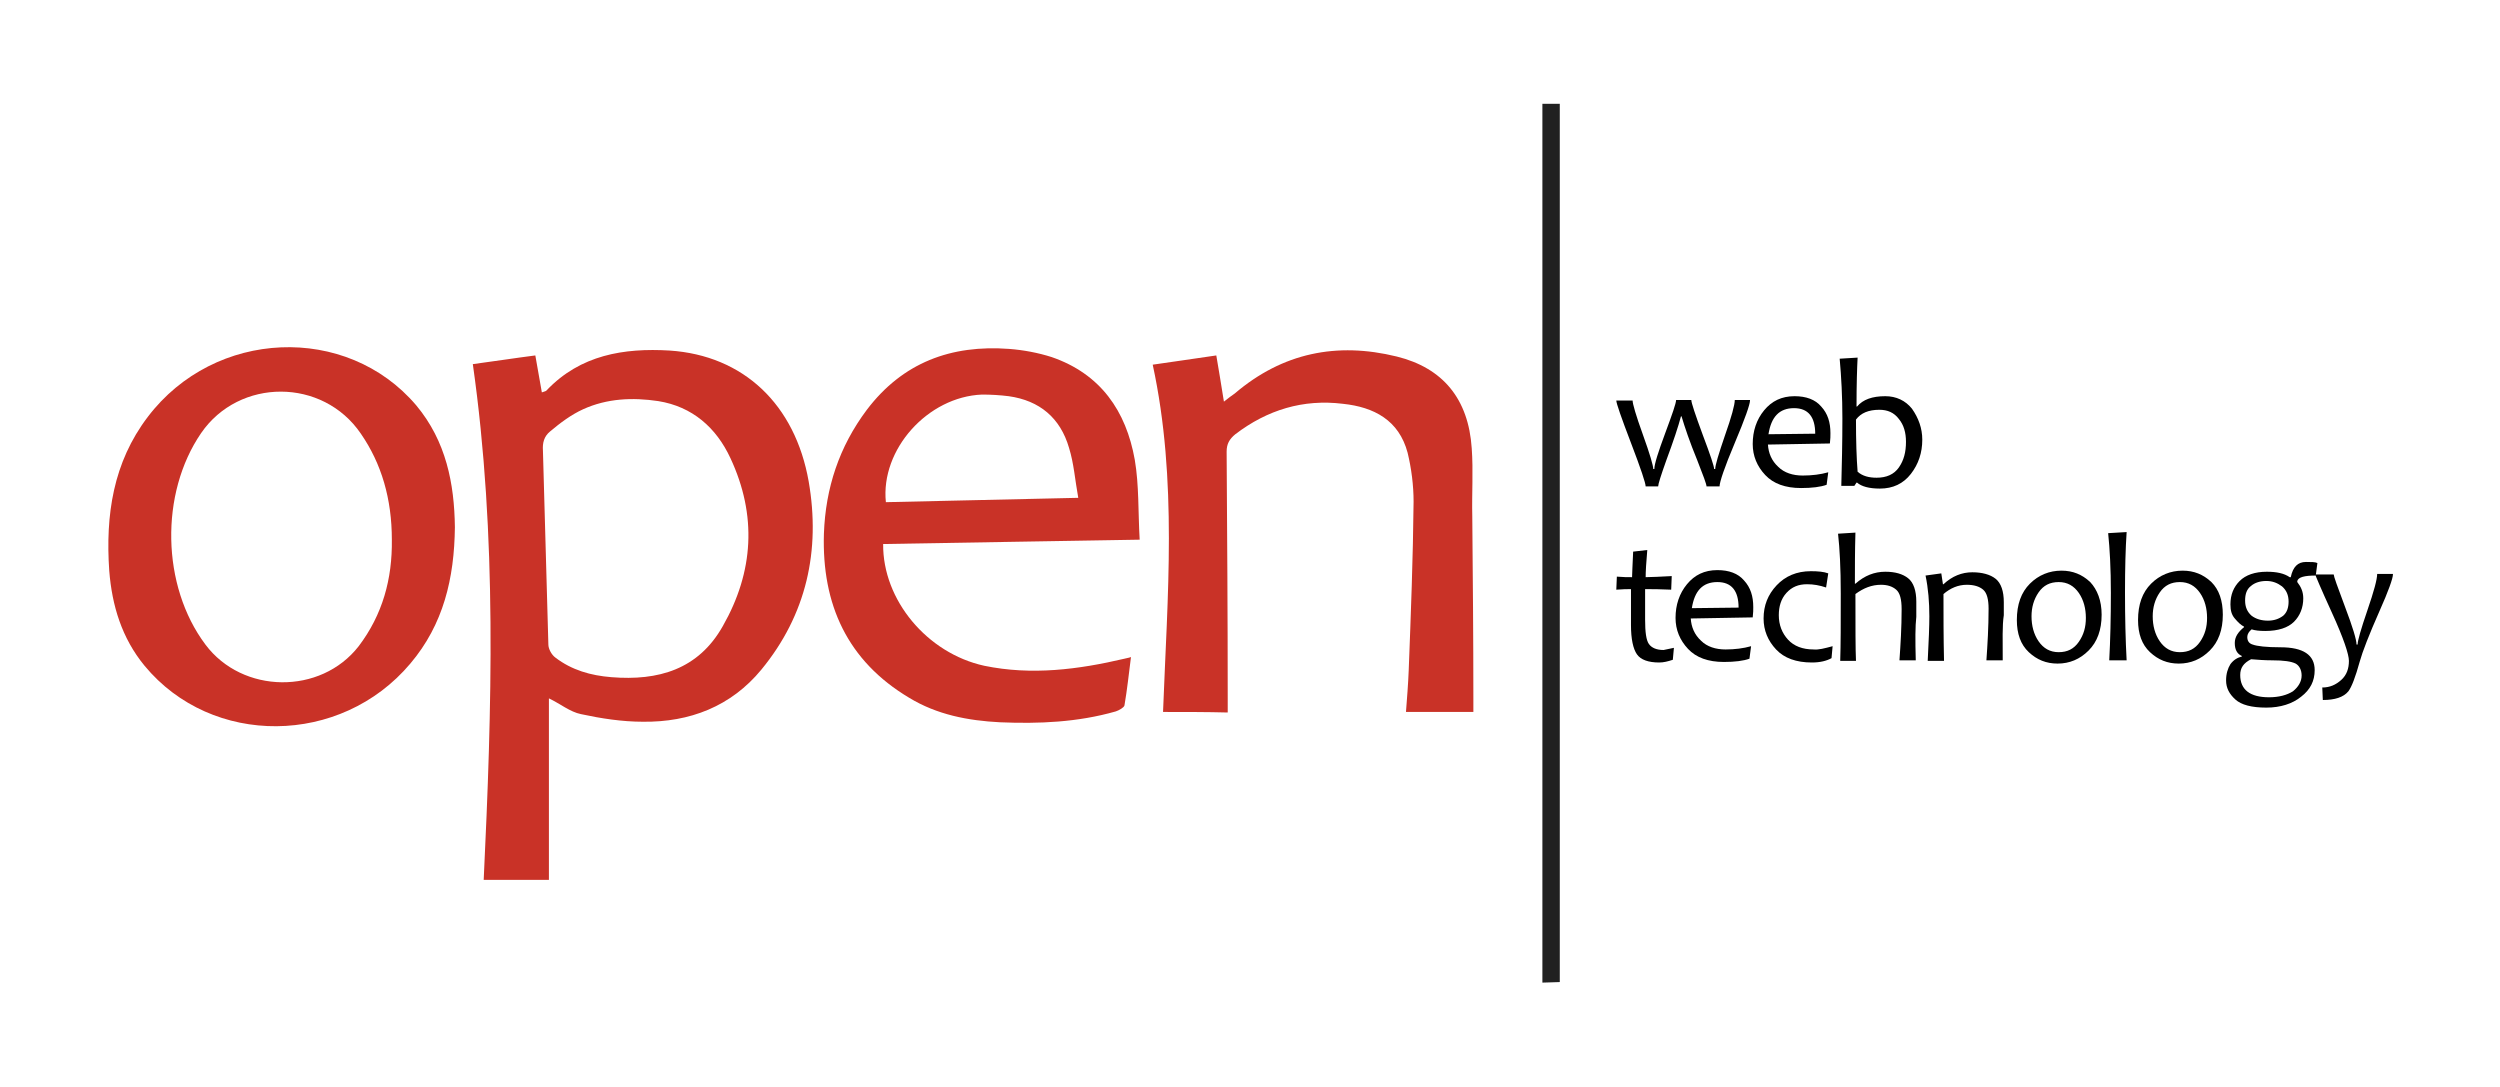
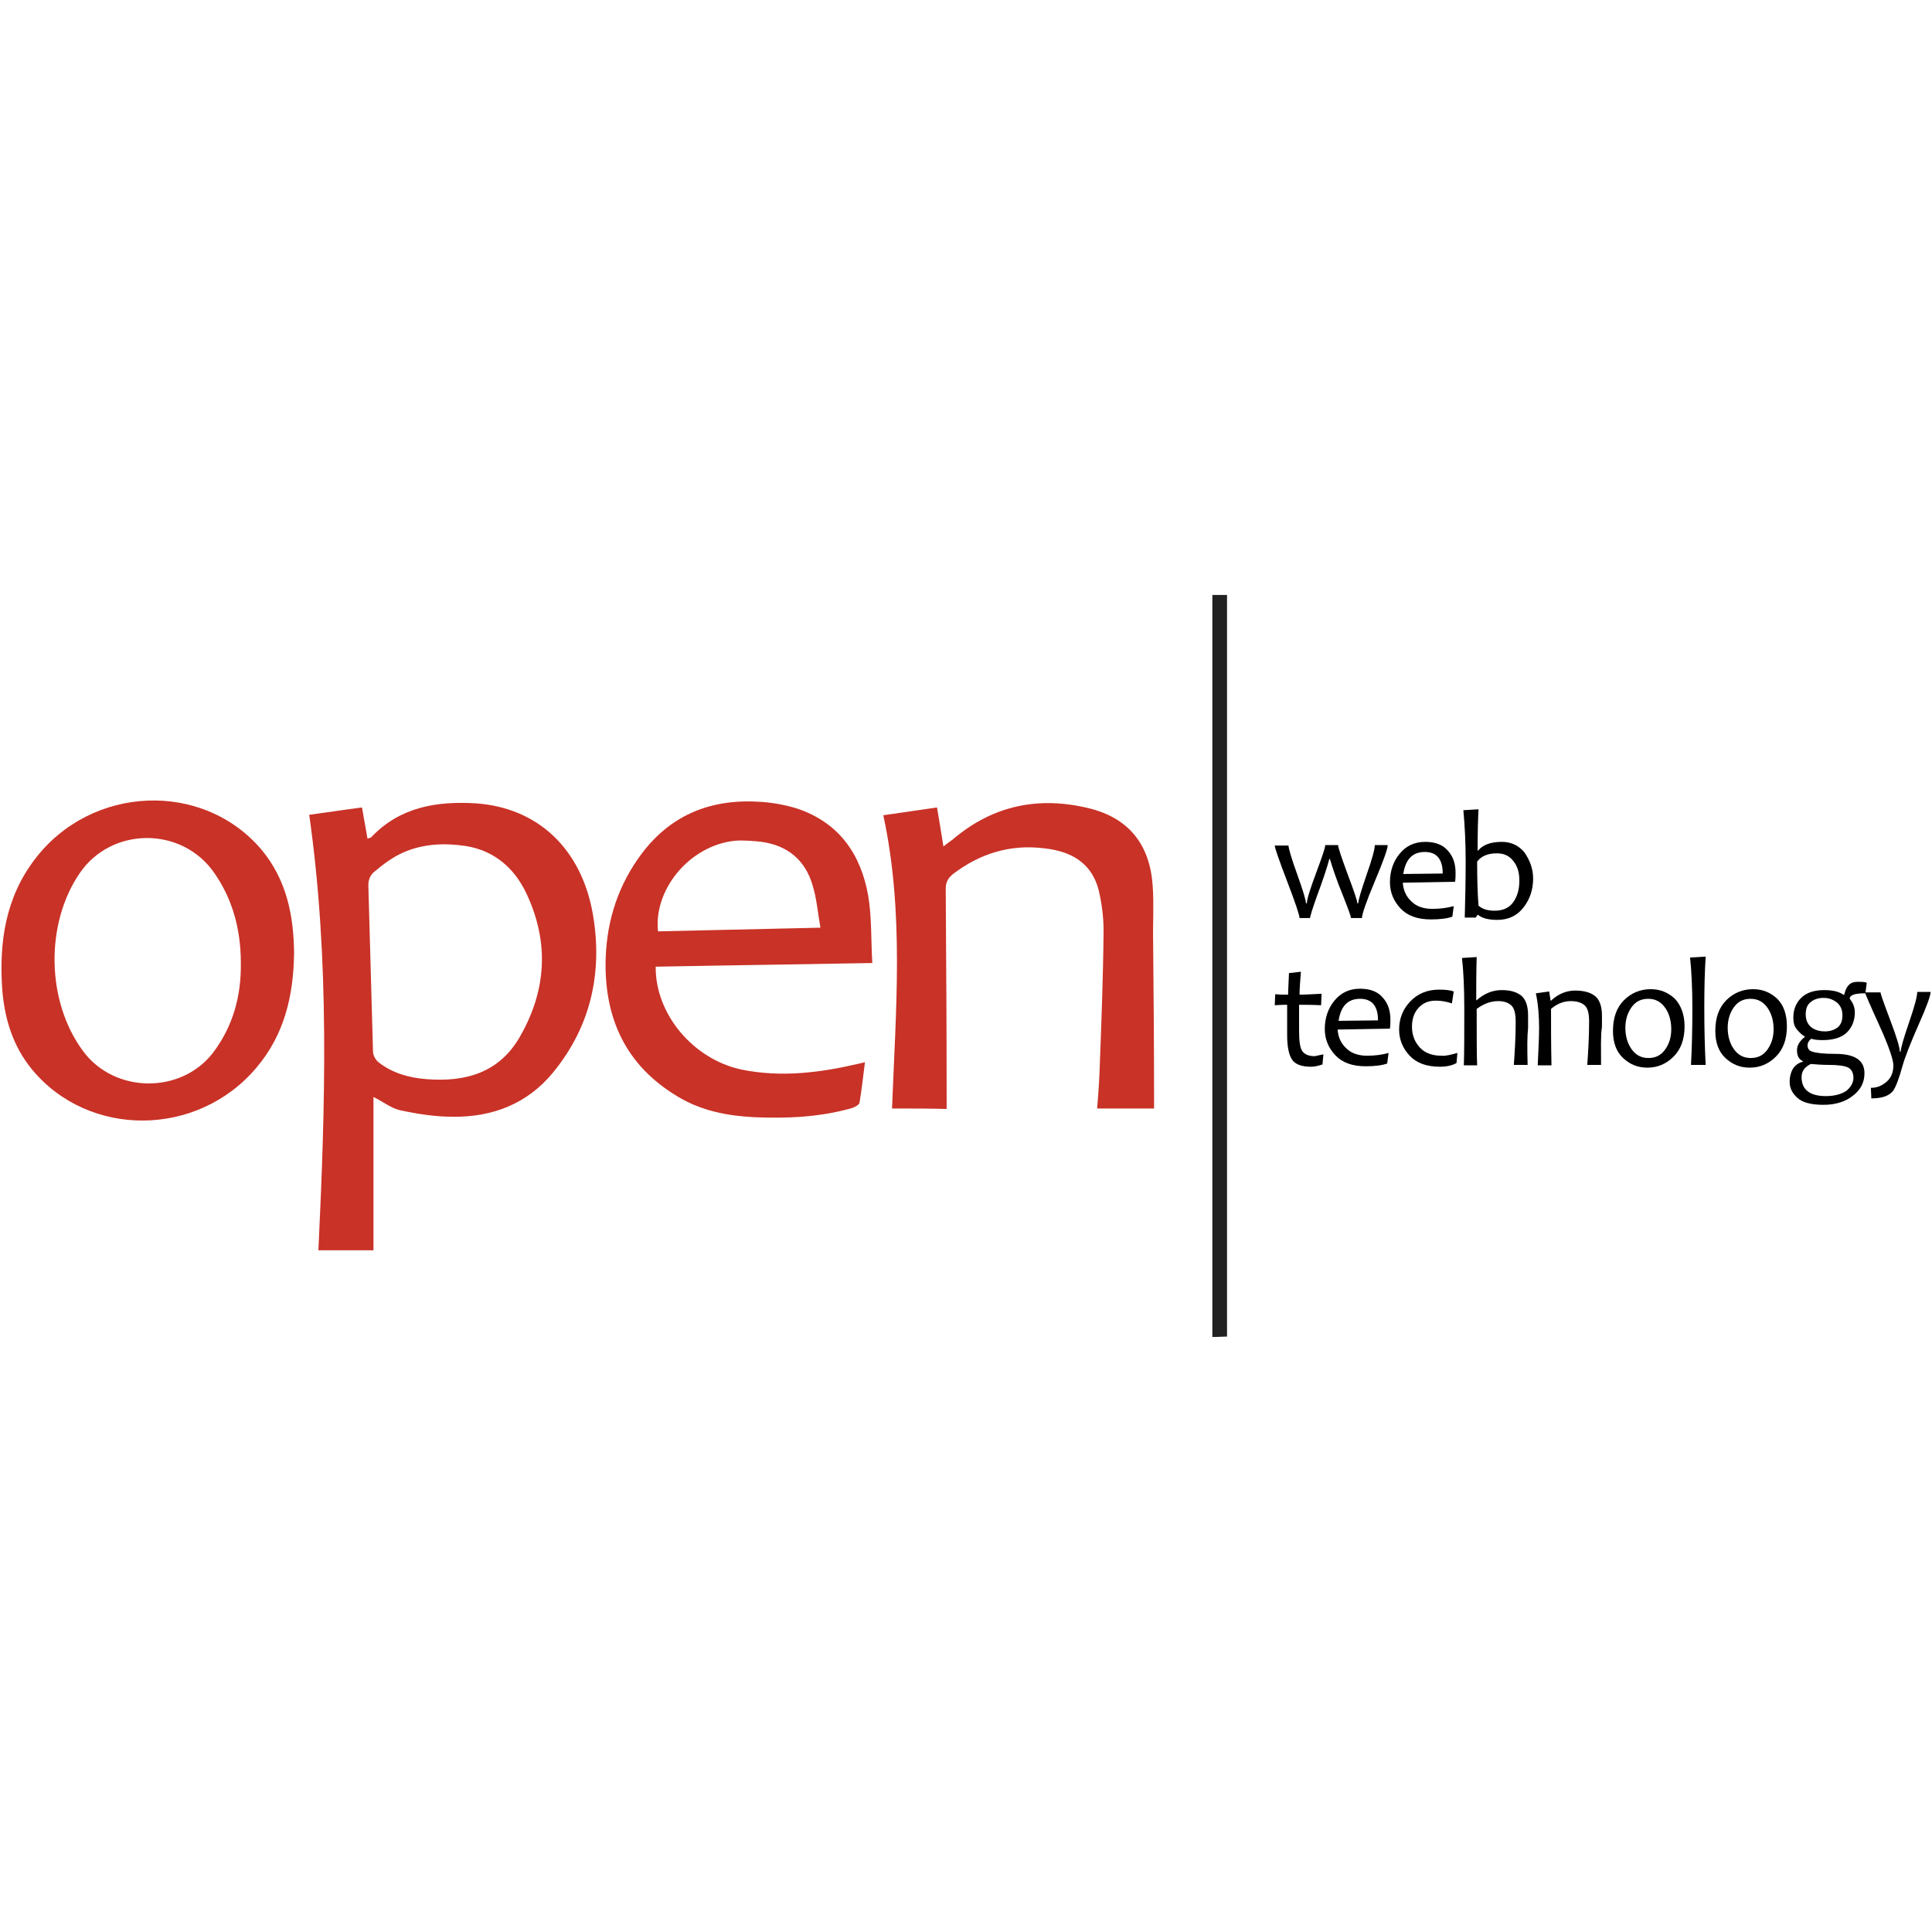
- <svg xmlns="http://www.w3.org/2000/svg" version="1.1" x="0px" y="0px" viewBox="0 0 460 200" enable-background="new 0 0 460 200" xml:space="preserve">
-   <g id="Layer_1">
-     <g>
-       <path fill-rule="evenodd" clip-rule="evenodd" fill="#C93227" d="M87,67c3.8-0.5,7.6-1.1,11.5-1.6c0.4,2.3,0.8,4.5,1.2,6.8    c0.5-0.2,0.8-0.2,0.9-0.4c6.2-6.5,14.2-7.8,22.6-7.3c13.6,0.9,23.1,9.9,25.6,24.1c2.2,12.7-0.4,24.5-8.7,34.6    c-5.6,6.8-13.2,9.7-21.8,9.6c-3.8,0-7.7-0.6-11.4-1.4c-2-0.4-3.8-1.9-5.9-2.9c0,5.5,0,11.1,0,16.6c0,5.6,0,11.1,0,16.8    c-3.8,0-7.9,0-12,0C90.5,130.3,91.5,98.7,87,67z M100.9,118.6c0,0.8,0.6,1.9,1.3,2.4c3,2.3,6.5,3.3,10.3,3.6    c8.6,0.7,16-1.4,20.5-9.4c5.7-10,6.3-20.4,1.4-30.9c-2.6-5.6-7-9.5-13.3-10.5c-4.7-0.7-9.4-0.5-13.8,1.5c-2.2,1-4.2,2.5-6.1,4.1    c-1.1,0.9-1.4,2.1-1.3,3.5L100.9,118.6z" />
-       <path fill-rule="evenodd" clip-rule="evenodd" fill="#C93227" d="M162.5,100.1c-0.1,10.3,8.1,20.1,18.6,22.4    c8.7,1.8,17.3,0.7,25.8-1.3c0.3-0.1,0.6-0.1,1.2-0.3c-0.4,3.1-0.7,6-1.2,8.9c-0.1,0.4-1,0.9-1.6,1.1c-7,2-14.1,2.3-21.3,2    c-5.9-0.3-11.6-1.4-16.7-4.5c-11.4-6.8-16.1-17.2-15.7-30.2c0.3-8.4,2.8-16,7.9-22.8c6.6-8.7,15.5-12,26.2-11.2    c2.6,0.2,5.3,0.7,7.8,1.5c9,3.1,13.7,9.9,15.3,18.9c0.8,4.7,0.6,9.6,0.9,14.7C193.7,99.6,178.1,99.8,162.5,100.1z M198.4,91.6    c-0.6-3.3-0.8-6.3-1.7-9.2c-1.6-5.5-5.4-8.7-11.1-9.5c-1.6-0.2-3.3-0.3-4.9-0.3C170.7,73,162,82.7,163,92.4" />
-       <path fill-rule="evenodd" clip-rule="evenodd" fill="#C93227" d="M83.7,97c-0.1,9.4-2.1,17.9-8.2,25.1    c-12.8,15.2-36.5,15.4-48.9,0.4c-4.2-5.1-6-11.1-6.5-17.5c-0.7-10.2,0.7-19.9,7.1-28.3c12.3-16.2,36.6-17.2,49.4-2.1    C82.1,81.2,83.6,89,83.7,97z M72.1,99.3c0-7.5-1.9-14-5.7-19.5C59.4,69.5,44,69.5,37,79.7c-7.6,11.1-7.3,28.1,0.8,38.9    c6.8,9.1,21.2,9.3,28.2,0.3C70.4,113.1,72.2,106.5,72.1,99.3z" />
-       <path fill-rule="evenodd" clip-rule="evenodd" fill="#C93227" d="M214,131c0.8-21.3,2.7-42.6-1.9-63.9c4-0.6,7.8-1.1,11.7-1.7    c0.5,2.8,0.9,5.5,1.4,8.5c0.9-0.7,1.4-1.1,2-1.5c8.8-7.5,18.8-9.5,29.8-6.8c8.5,2.1,13.2,7.8,13.8,16.9c0.3,4.2,0,8.3,0.1,12.5    c0.1,11.2,0.2,22.4,0.2,33.6c0,0.7,0,1.5,0,2.4c-4.2,0-8.2,0-12.4,0c0.2-2.6,0.4-5.1,0.5-7.6c0.4-10.4,0.8-20.8,0.9-31.1    c0-3-0.4-6.1-1.1-9c-1.6-6-6.2-8.4-11.9-9c-7.3-0.9-13.9,1.1-19.8,5.6c-1.1,0.9-1.6,1.8-1.6,3.2c0.1,15.1,0.2,30.3,0.2,45.4    c0,0.8,0,1.6,0,2.6C222,131,218.1,131,214,131z" />
-       <path fill-rule="evenodd" clip-rule="evenodd" fill="#212121" d="M283.8,19.1c1.1,0,2.1,0,3.2,0c0,53.8,0,107.6,0,161.6    c-1,0-2,0.1-3.2,0.1C283.8,126.9,283.8,73.1,283.8,19.1z" />
+ <svg xmlns="http://www.w3.org/2000/svg" width="421" height="421" enable-background="new 0 0 460 200" version="1.1" viewBox="0 0 421 421">
+   <g transform="translate(-19.618 110.55)">
+     <g clip-rule="evenodd" fill-rule="evenodd">
+       <g fill="#c93227">
+         <path d="m87 67c3.8-0.5 7.6-1.1 11.5-1.6 0.4 2.3 0.8 4.5 1.2 6.8 0.5-0.2 0.8-0.2 0.9-0.4 6.2-6.5 14.2-7.8 22.6-7.3 13.6 0.9 23.1 9.9 25.6 24.1 2.2 12.7-0.4 24.5-8.7 34.6-5.6 6.8-13.2 9.7-21.8 9.6-3.8 0-7.7-0.6-11.4-1.4-2-0.4-3.8-1.9-5.9-2.9v16.6 16.8h-12c1.5-31.6 2.5-63.2-2-94.9zm13.9 51.6c0 0.8 0.6 1.9 1.3 2.4 3 2.3 6.5 3.3 10.3 3.6 8.6 0.7 16-1.4 20.5-9.4 5.7-10 6.3-20.4 1.4-30.9-2.6-5.6-7-9.5-13.3-10.5-4.7-0.7-9.4-0.5-13.8 1.5-2.2 1-4.2 2.5-6.1 4.1-1.1 0.9-1.4 2.1-1.3 3.5z" />
+         <path d="m162.5 100.1c-0.1 10.3 8.1 20.1 18.6 22.4 8.7 1.8 17.3 0.7 25.8-1.3 0.3-0.1 0.6-0.1 1.2-0.3-0.4 3.1-0.7 6-1.2 8.9-0.1 0.4-1 0.9-1.6 1.1-7 2-14.1 2.3-21.3 2-5.9-0.3-11.6-1.4-16.7-4.5-11.4-6.8-16.1-17.2-15.7-30.2 0.3-8.4 2.8-16 7.9-22.8 6.6-8.7 15.5-12 26.2-11.2 2.6 0.2 5.3 0.7 7.8 1.5 9 3.1 13.7 9.9 15.3 18.9 0.8 4.7 0.6 9.6 0.9 14.7-16 0.3-31.6 0.5-47.2 0.8zm35.9-8.5c-0.6-3.3-0.8-6.3-1.7-9.2-1.6-5.5-5.4-8.7-11.1-9.5-1.6-0.2-3.3-0.3-4.9-0.3-10 0.4-18.7 10.1-17.7 19.8" />
+         <path d="m83.7 97c-0.1 9.4-2.1 17.9-8.2 25.1-12.8 15.2-36.5 15.4-48.9 0.4-4.2-5.1-6-11.1-6.5-17.5-0.7-10.2 0.7-19.9 7.1-28.3 12.3-16.2 36.6-17.2 49.4-2.1 5.5 6.6 7 14.4 7.1 22.4zm-11.6 2.3c0-7.5-1.9-14-5.7-19.5-7-10.3-22.4-10.3-29.4-0.1-7.6 11.1-7.3 28.1 0.8 38.9 6.8 9.1 21.2 9.3 28.2 0.3 4.4-5.8 6.2-12.4 6.1-19.6z" />
+         <path d="m214 131c0.8-21.3 2.7-42.6-1.9-63.9 4-0.6 7.8-1.1 11.7-1.7 0.5 2.8 0.9 5.5 1.4 8.5 0.9-0.7 1.4-1.1 2-1.5 8.8-7.5 18.8-9.5 29.8-6.8 8.5 2.1 13.2 7.8 13.8 16.9 0.3 4.2 0 8.3 0.1 12.5 0.1 11.2 0.2 22.4 0.2 33.6v2.4h-12.4c0.2-2.6 0.4-5.1 0.5-7.6 0.4-10.4 0.8-20.8 0.9-31.1 0-3-0.4-6.1-1.1-9-1.6-6-6.2-8.4-11.9-9-7.3-0.9-13.9 1.1-19.8 5.6-1.1 0.9-1.6 1.8-1.6 3.2 0.1 15.1 0.2 30.3 0.2 45.4v2.6c-3.9-0.1-7.8-0.1-11.9-0.1z" />
+       </g>
+       <path d="m283.8 19.1h3.2v161.6c-1 0-2 0.1-3.2 0.1v-161.7z" fill="#212121" />
    </g>
  </g>
-   <g id="Layer_2">
-     <g>
-       <path d="M322,73.7c0,0.7-0.9,3.3-2.8,7.8c-1.9,4.5-2.8,7.2-2.8,8H314c0-0.4-0.6-2-1.7-4.8c-1.4-3.4-2.3-6.1-2.9-8.1h-0.1    c-0.5,1.9-1.4,4.6-2.7,8.1c-1,2.8-1.5,4.4-1.5,4.8h-2.3c0-0.6-0.9-3.3-2.7-8c-1.8-4.7-2.7-7.3-2.7-7.8h3c0,0.6,0.6,2.7,1.9,6.3    c1.3,3.6,1.9,5.7,1.9,6.3h0.2c0-0.9,0.7-3.1,2-6.6c1.3-3.5,2-5.5,2-6.1h2.8c0,0.5,0.7,2.6,2.1,6.4c1.4,3.7,2.1,5.8,2.1,6.3h0.2    c0-0.7,0.6-2.7,1.8-6.2c1.2-3.4,1.8-5.6,1.8-6.5H322z" />
-       <path d="M336.8,79.7c0,0.5,0,1.1-0.1,1.9l-11.4,0.2c0.1,1.6,0.7,3,1.9,4.1c1.1,1.1,2.7,1.6,4.5,1.6c1.7,0,3.3-0.2,4.7-0.6    l-0.3,2.3c-1.1,0.4-2.7,0.6-4.7,0.6c-2.9,0-5.1-0.8-6.6-2.4c-1.5-1.6-2.3-3.5-2.3-5.7c0-2.4,0.7-4.5,2.1-6.2    c1.4-1.7,3.2-2.6,5.6-2.6c2.1,0,3.8,0.6,4.9,1.9C336.3,76.1,336.8,77.7,336.8,79.7z M334,79.8c0-3.1-1.3-4.7-3.9-4.7    c-2.7,0-4.2,1.6-4.7,4.8L334,79.8z" />
-       <path d="M353.7,80.9c0,2.4-0.7,4.5-2.1,6.3c-1.4,1.8-3.3,2.7-5.7,2.7c-2,0-3.4-0.4-4.2-1.1h-0.1l-0.4,0.6h-2.4    c0.1-3.8,0.2-7.9,0.2-12.4c0-4-0.2-7.7-0.5-11l3.3-0.2c-0.1,1.9-0.2,4.9-0.2,9h0.1c1.1-1.3,2.8-1.9,5.2-1.9c2,0,3.7,0.8,4.9,2.3    C353,76.9,353.7,78.8,353.7,80.9z M350.7,81.3c0-1.7-0.4-3.1-1.3-4.2c-0.9-1.2-2.1-1.7-3.6-1.7c-2,0-3.4,0.6-4.3,1.8    c0,3.9,0.1,7.1,0.3,9.6c0.9,0.8,2.1,1.1,3.5,1.1c1.8,0,3.2-0.6,4.1-1.9C350.3,84.7,350.7,83.2,350.7,81.3z" />
-       <path d="M308,119.2l-0.2,2.2c-0.9,0.3-1.7,0.5-2.5,0.5c-2,0-3.4-0.5-4.1-1.5c-0.7-1-1.1-2.8-1.1-5.4c0-1.7,0-3.9,0-6.6    c-0.6,0-1.5,0-2.7,0.1l0.1-2.4c1.1,0.1,2,0.1,2.8,0.1c0-0.7,0.1-2.2,0.2-4.7l2.6-0.3c-0.2,2.3-0.3,4-0.3,5c1.1,0,2.7-0.1,4.8-0.2    l-0.1,2.5c-2-0.1-3.6-0.1-4.8-0.1c0,1.7,0,3.6,0,5.6c0,2.3,0.2,3.8,0.7,4.5c0.5,0.7,1.4,1.1,2.7,1.1    C306.5,119.5,307.1,119.4,308,119.2z" />
-       <path d="M322.6,111.7c0,0.5,0,1.1-0.1,1.9l-11.4,0.2c0.1,1.6,0.7,3,1.9,4.1c1.1,1.1,2.7,1.6,4.5,1.6c1.7,0,3.3-0.2,4.7-0.6    l-0.3,2.3c-1.1,0.4-2.7,0.6-4.7,0.6c-2.9,0-5.1-0.8-6.6-2.4c-1.5-1.6-2.3-3.5-2.3-5.7c0-2.4,0.7-4.5,2.1-6.2    c1.4-1.7,3.2-2.6,5.6-2.6c2.1,0,3.8,0.6,4.9,1.9C322.1,108.1,322.6,109.7,322.6,111.7z M319.9,111.8c0-3.1-1.3-4.7-3.9-4.7    c-2.7,0-4.2,1.6-4.7,4.8L319.9,111.8z" />
-       <path d="M337.2,118.9l-0.2,2.2c-0.9,0.5-2.1,0.8-3.6,0.8c-2.9,0-5.1-0.8-6.6-2.4s-2.3-3.5-2.3-5.7c0-2.4,0.8-4.4,2.4-6.1    s3.7-2.6,6.3-2.6c1.3,0,2.4,0.1,3.2,0.4l-0.4,2.6c-1.2-0.4-2.3-0.6-3.5-0.6c-1.6,0-2.8,0.5-3.8,1.6s-1.4,2.5-1.4,4.1    c0,1.8,0.6,3.3,1.7,4.5s2.7,1.8,4.7,1.8C334.6,119.6,335.7,119.3,337.2,118.9z" />
-       <path d="M352.5,121.5h-3c0.2-2.9,0.4-6,0.4-9.4c0-1.8-0.3-3-1-3.6c-0.7-0.6-1.6-0.9-2.8-0.9c-1.7,0-3.2,0.6-4.7,1.7    c0,6,0,10.1,0.1,12.3h-2.9c0.1-2.9,0.1-7,0.1-12.4c0-4.7-0.2-8.3-0.5-11l3.2-0.2c-0.1,3.4-0.1,6.5-0.1,9.4h0.1    c1.7-1.5,3.5-2.2,5.5-2.2c1.8,0,3.2,0.4,4.2,1.2c1,0.8,1.5,2.3,1.5,4.3c0,0.2,0,0.6,0,1.2c0,0.6,0,1.2,0,1.6    C352.4,115.2,352.4,117.8,352.5,121.5z" />
-       <path d="M368.5,121.5h-3c0.2-2.9,0.4-6.1,0.4-9.5c0-1.7-0.3-2.9-1-3.5c-0.7-0.6-1.7-0.9-3-0.9c-1.6,0-3,0.6-4.3,1.7    c0,3.8,0,7.9,0.1,12.3h-3c0.2-3.8,0.3-6.5,0.3-8.2c0-2.6-0.2-5.1-0.7-7.5l2.9-0.4l0.3,2h0.1c1.6-1.5,3.4-2.2,5.3-2.2    c1.8,0,3.3,0.4,4.3,1.2c1,0.8,1.5,2.3,1.5,4.3c0,0.2,0,0.6,0,1.2s0,1,0,1.2C368.4,115.1,368.5,117.8,368.5,121.5z" />
-       <path d="M386.7,113.1c0,2.8-0.8,5-2.4,6.6c-1.6,1.6-3.5,2.4-5.7,2.4c-2.1,0-3.8-0.7-5.3-2.1c-1.5-1.4-2.2-3.4-2.2-5.9    c0-2.9,0.8-5.1,2.4-6.7c1.6-1.6,3.6-2.4,5.8-2.4c2.1,0,3.8,0.7,5.3,2.1C385.9,108.5,386.7,110.5,386.7,113.1z M383.8,113.7    c0-1.7-0.4-3.3-1.3-4.6c-0.9-1.3-2.1-2-3.7-2c-1.6,0-2.8,0.6-3.7,1.9c-0.9,1.3-1.3,2.8-1.3,4.4c0,1.7,0.4,3.3,1.3,4.6    c0.9,1.3,2.1,2,3.7,2c1.6,0,2.8-0.6,3.7-1.9C383.4,116.8,383.8,115.4,383.8,113.7z" />
-       <path d="M391.3,121.5h-3.2c0.2-3.7,0.3-7.8,0.3-12.4c0-4.5-0.2-8.1-0.5-11l3.4-0.2c-0.2,3-0.3,6.7-0.3,11.1    C391,113.6,391.1,117.8,391.3,121.5z" />
-       <path d="M409,113.1c0,2.8-0.8,5-2.4,6.6c-1.6,1.6-3.5,2.4-5.7,2.4c-2.1,0-3.8-0.7-5.3-2.1c-1.5-1.4-2.2-3.4-2.2-5.9    c0-2.9,0.8-5.1,2.4-6.7c1.6-1.6,3.6-2.4,5.8-2.4c2.1,0,3.8,0.7,5.3,2.1C408.3,108.5,409,110.5,409,113.1z M406.1,113.7    c0-1.7-0.4-3.3-1.3-4.6c-0.9-1.3-2.1-2-3.7-2c-1.6,0-2.8,0.6-3.7,1.9c-0.9,1.3-1.3,2.8-1.3,4.4c0,1.7,0.4,3.3,1.3,4.6    c0.9,1.3,2.1,2,3.7,2c1.6,0,2.8-0.6,3.7-1.9C405.7,116.8,406.1,115.4,406.1,113.7z" />
-       <path d="M426.4,103.6l-0.3,2.3c-2.1,0-3.2,0.3-3.4,1v0.2c0.7,0.9,1.1,1.8,1.1,3c0,1.7-0.6,3.2-1.7,4.3c-1.1,1.1-2.9,1.7-5.3,1.7    c-1.1,0-1.9-0.1-2.5-0.3c-0.5,0.4-0.8,0.9-0.8,1.4c0,0.7,0.3,1.2,1,1.4c0.8,0.3,2.5,0.5,5.1,0.5c4.2,0,6.3,1.4,6.3,4.2    c0,2-0.8,3.6-2.5,4.9c-1.6,1.3-3.8,2-6.4,2c-2.7,0-4.6-0.5-5.7-1.5c-1.1-1-1.7-2.1-1.7-3.5c0-1.2,0.3-2.2,0.8-3    c0.6-0.8,1.3-1.2,2.1-1.4v-0.1c-0.9-0.4-1.3-1.2-1.3-2.4c0-1.1,0.6-2,1.7-2.9v-0.1c-0.6-0.3-1.1-0.8-1.7-1.5s-0.8-1.5-0.8-2.6    c0-1.8,0.6-3.2,1.7-4.3s2.8-1.7,5-1.7c1.8,0,3.2,0.3,4.2,1h0.2c0.4-1.9,1.3-2.8,2.8-2.8C425.3,103.4,426,103.4,426.4,103.6z     M423.5,124.3c0-1-0.4-1.8-1.1-2.2c-0.8-0.4-2.2-0.6-4.3-0.6c-1.4,0-2.7-0.1-3.9-0.2c-1.4,0.7-2,1.6-2,2.9c0,2.7,1.8,4.1,5.3,4.1    c1.8,0,3.3-0.4,4.4-1.1C422.9,126.4,423.5,125.4,423.5,124.3z M421.1,110.7c0-1.2-0.4-2.1-1.2-2.8c-0.8-0.6-1.7-1-2.9-1    c-1.1,0-2.1,0.3-2.8,0.9c-0.8,0.6-1.1,1.5-1.1,2.7c0,1.2,0.4,2.1,1.2,2.8c0.8,0.6,1.8,0.9,3,0.9c1.1,0,2-0.3,2.8-0.9    C420.8,112.7,421.1,111.8,421.1,110.7z" />
-       <path d="M440.3,105.7c0,0.7-0.8,3-2.5,6.8c-1.9,4.3-3.1,7.4-3.6,9.2c-0.8,2.9-1.5,4.7-2.1,5.5c-0.9,1.1-2.5,1.6-4.7,1.6l-0.1-2.3    c1.4,0,2.5-0.5,3.5-1.4s1.4-2.1,1.4-3.5c0-1.2-1-4.2-3.1-8.8s-3.1-7-3.1-7.1h3.4c0,0.3,0.7,2.3,2.1,6s2.1,6,2.1,6.9h0.2    c0-0.7,0.6-2.8,1.8-6.3c1.2-3.5,1.8-5.7,1.8-6.7H440.3z" />
-     </g>
+   <g transform="translate(-19.618 110.55)">
+     <path d="m322 73.7c0 0.7-0.9 3.3-2.8 7.8s-2.8 7.2-2.8 8h-2.4c0-0.4-0.6-2-1.7-4.8-1.4-3.4-2.3-6.1-2.9-8.1h-0.1c-0.5 1.9-1.4 4.6-2.7 8.1-1 2.8-1.5 4.4-1.5 4.8h-2.3c0-0.6-0.9-3.3-2.7-8s-2.7-7.3-2.7-7.8h3c0 0.6 0.6 2.7 1.9 6.3s1.9 5.7 1.9 6.3h0.2c0-0.9 0.7-3.1 2-6.6s2-5.5 2-6.1h2.8c0 0.5 0.7 2.6 2.1 6.4 1.4 3.7 2.1 5.8 2.1 6.3h0.2c0-0.7 0.6-2.7 1.8-6.2 1.2-3.4 1.8-5.6 1.8-6.5h2.8z" />
+     <path d="m336.8 79.7c0 0.5 0 1.1-0.1 1.9l-11.4 0.2c0.1 1.6 0.7 3 1.9 4.1 1.1 1.1 2.7 1.6 4.5 1.6 1.7 0 3.3-0.2 4.7-0.6l-0.3 2.3c-1.1 0.4-2.7 0.6-4.7 0.6-2.9 0-5.1-0.8-6.6-2.4s-2.3-3.5-2.3-5.7c0-2.4 0.7-4.5 2.1-6.2s3.2-2.6 5.6-2.6c2.1 0 3.8 0.6 4.9 1.9 1.2 1.3 1.7 2.9 1.7 4.9zm-2.8 0.1c0-3.1-1.3-4.7-3.9-4.7-2.7 0-4.2 1.6-4.7 4.8z" />
+     <path d="m353.7 80.9c0 2.4-0.7 4.5-2.1 6.3s-3.3 2.7-5.7 2.7c-2 0-3.4-0.4-4.2-1.1h-0.1l-0.4 0.6h-2.4c0.1-3.8 0.2-7.9 0.2-12.4 0-4-0.2-7.7-0.5-11l3.3-0.2c-0.1 1.9-0.2 4.9-0.2 9h0.1c1.1-1.3 2.8-1.9 5.2-1.9 2 0 3.7 0.8 4.9 2.3 1.2 1.7 1.9 3.6 1.9 5.7zm-3 0.4c0-1.7-0.4-3.1-1.3-4.2-0.9-1.2-2.1-1.7-3.6-1.7-2 0-3.4 0.6-4.3 1.8 0 3.9 0.1 7.1 0.3 9.6 0.9 0.8 2.1 1.1 3.5 1.1 1.8 0 3.2-0.6 4.1-1.9s1.3-2.8 1.3-4.7z" />
+     <path d="m308 119.2-0.2 2.2c-0.9 0.3-1.7 0.5-2.5 0.5-2 0-3.4-0.5-4.1-1.5s-1.1-2.8-1.1-5.4v-6.6c-0.6 0-1.5 0-2.7 0.1l0.1-2.4c1.1 0.1 2 0.1 2.8 0.1 0-0.7 0.1-2.2 0.2-4.7l2.6-0.3c-0.2 2.3-0.3 4-0.3 5 1.1 0 2.7-0.1 4.8-0.2l-0.1 2.5c-2-0.1-3.6-0.1-4.8-0.1v5.6c0 2.3 0.2 3.8 0.7 4.5s1.4 1.1 2.7 1.1c0.4-0.1 1-0.2 1.9-0.4z" />
+     <path d="m322.6 111.7c0 0.5 0 1.1-0.1 1.9l-11.4 0.2c0.1 1.6 0.7 3 1.9 4.1 1.1 1.1 2.7 1.6 4.5 1.6 1.7 0 3.3-0.2 4.7-0.6l-0.3 2.3c-1.1 0.4-2.7 0.6-4.7 0.6-2.9 0-5.1-0.8-6.6-2.4s-2.3-3.5-2.3-5.7c0-2.4 0.7-4.5 2.1-6.2s3.2-2.6 5.6-2.6c2.1 0 3.8 0.6 4.9 1.9 1.2 1.3 1.7 2.9 1.7 4.9zm-2.7 0.1c0-3.1-1.3-4.7-3.9-4.7-2.7 0-4.2 1.6-4.7 4.8z" />
+     <path d="m337.2 118.9-0.2 2.2c-0.9 0.5-2.1 0.8-3.6 0.8-2.9 0-5.1-0.8-6.6-2.4s-2.3-3.5-2.3-5.7c0-2.4 0.8-4.4 2.4-6.1s3.7-2.6 6.3-2.6c1.3 0 2.4 0.1 3.2 0.4l-0.4 2.6c-1.2-0.4-2.3-0.6-3.5-0.6-1.6 0-2.8 0.5-3.8 1.6s-1.4 2.5-1.4 4.1c0 1.8 0.6 3.3 1.7 4.5s2.7 1.8 4.7 1.8c0.9 0.1 2-0.2 3.5-0.6z" />
+     <path d="m352.5 121.5h-3c0.2-2.9 0.4-6 0.4-9.4 0-1.8-0.3-3-1-3.6s-1.6-0.9-2.8-0.9c-1.7 0-3.2 0.6-4.7 1.7 0 6 0 10.1 0.1 12.3h-2.9c0.1-2.9 0.1-7 0.1-12.4 0-4.7-0.2-8.3-0.5-11l3.2-0.2c-0.1 3.4-0.1 6.5-0.1 9.4h0.1c1.7-1.5 3.5-2.2 5.5-2.2 1.8 0 3.2 0.4 4.2 1.2s1.5 2.3 1.5 4.3v1.2 1.6c-0.2 1.7-0.2 4.3-0.1 8z" />
+     <path d="m368.5 121.5h-3c0.2-2.9 0.4-6.1 0.4-9.5 0-1.7-0.3-2.9-1-3.5s-1.7-0.9-3-0.9c-1.6 0-3 0.6-4.3 1.7 0 3.8 0 7.9 0.1 12.3h-3c0.2-3.8 0.3-6.5 0.3-8.2 0-2.6-0.2-5.1-0.7-7.5l2.9-0.4 0.3 2h0.1c1.6-1.5 3.4-2.2 5.3-2.2 1.8 0 3.3 0.4 4.3 1.2s1.5 2.3 1.5 4.3v1.2 1.2c-0.3 1.9-0.2 4.6-0.2 8.3z" />
+     <path d="m386.7 113.1c0 2.8-0.8 5-2.4 6.6s-3.5 2.4-5.7 2.4c-2.1 0-3.8-0.7-5.3-2.1s-2.2-3.4-2.2-5.9c0-2.9 0.8-5.1 2.4-6.7s3.6-2.4 5.8-2.4c2.1 0 3.8 0.7 5.3 2.1 1.3 1.4 2.1 3.4 2.1 6zm-2.9 0.6c0-1.7-0.4-3.3-1.3-4.6s-2.1-2-3.7-2-2.8 0.6-3.7 1.9-1.3 2.8-1.3 4.4c0 1.7 0.4 3.3 1.3 4.6s2.1 2 3.7 2 2.8-0.6 3.7-1.9 1.3-2.7 1.3-4.4z" />
+     <path d="m391.3 121.5h-3.2c0.2-3.7 0.3-7.8 0.3-12.4 0-4.5-0.2-8.1-0.5-11l3.4-0.2c-0.2 3-0.3 6.7-0.3 11.1 0 4.6 0.1 8.8 0.3 12.5z" />
+     <path d="m409 113.1c0 2.8-0.8 5-2.4 6.6s-3.5 2.4-5.7 2.4c-2.1 0-3.8-0.7-5.3-2.1s-2.2-3.4-2.2-5.9c0-2.9 0.8-5.1 2.4-6.7s3.6-2.4 5.8-2.4c2.1 0 3.8 0.7 5.3 2.1 1.4 1.4 2.1 3.4 2.1 6zm-2.9 0.6c0-1.7-0.4-3.3-1.3-4.6s-2.1-2-3.7-2-2.8 0.6-3.7 1.9-1.3 2.8-1.3 4.4c0 1.7 0.4 3.3 1.3 4.6s2.1 2 3.7 2 2.8-0.6 3.7-1.9 1.3-2.7 1.3-4.4z" />
+     <path d="m426.4 103.6-0.3 2.3c-2.1 0-3.2 0.3-3.4 1v0.2c0.7 0.9 1.1 1.8 1.1 3 0 1.7-0.6 3.2-1.7 4.3s-2.9 1.7-5.3 1.7c-1.1 0-1.9-0.1-2.5-0.3-0.5 0.4-0.8 0.9-0.8 1.4 0 0.7 0.3 1.2 1 1.4 0.8 0.3 2.5 0.5 5.1 0.5 4.2 0 6.3 1.4 6.3 4.2 0 2-0.8 3.6-2.5 4.9-1.6 1.3-3.8 2-6.4 2-2.7 0-4.6-0.5-5.7-1.5s-1.7-2.1-1.7-3.5c0-1.2 0.3-2.2 0.8-3 0.6-0.8 1.3-1.2 2.1-1.4v-0.1c-0.9-0.4-1.3-1.2-1.3-2.4 0-1.1 0.6-2 1.7-2.9v-0.1c-0.6-0.3-1.1-0.8-1.7-1.5s-0.8-1.5-0.8-2.6c0-1.8 0.6-3.2 1.7-4.3s2.8-1.7 5-1.7c1.8 0 3.2 0.3 4.2 1h0.2c0.4-1.9 1.3-2.8 2.8-2.8 1 0 1.7 0 2.1 0.2zm-2.9 20.7c0-1-0.4-1.8-1.1-2.2-0.8-0.4-2.2-0.6-4.3-0.6-1.4 0-2.7-0.1-3.9-0.2-1.4 0.7-2 1.6-2 2.9 0 2.7 1.8 4.1 5.3 4.1 1.8 0 3.3-0.4 4.4-1.1 1-0.8 1.6-1.8 1.6-2.9zm-2.4-13.6c0-1.2-0.4-2.1-1.2-2.8-0.8-0.6-1.7-1-2.9-1-1.1 0-2.1 0.3-2.8 0.9-0.8 0.6-1.1 1.5-1.1 2.7s0.4 2.1 1.2 2.8c0.8 0.6 1.8 0.9 3 0.9 1.1 0 2-0.3 2.8-0.9 0.7-0.6 1-1.5 1-2.6z" />
+     <path d="m440.3 105.7c0 0.7-0.8 3-2.5 6.8-1.9 4.3-3.1 7.4-3.6 9.2-0.8 2.9-1.5 4.7-2.1 5.5-0.9 1.1-2.5 1.6-4.7 1.6l-0.1-2.3c1.4 0 2.5-0.5 3.5-1.4s1.4-2.1 1.4-3.5c0-1.2-1-4.2-3.1-8.8s-3.1-7-3.1-7.1h3.4c0 0.3 0.7 2.3 2.1 6s2.1 6 2.1 6.9h0.2c0-0.7 0.6-2.8 1.8-6.3s1.8-5.7 1.8-6.7h2.9z" />
  </g>
</svg>
